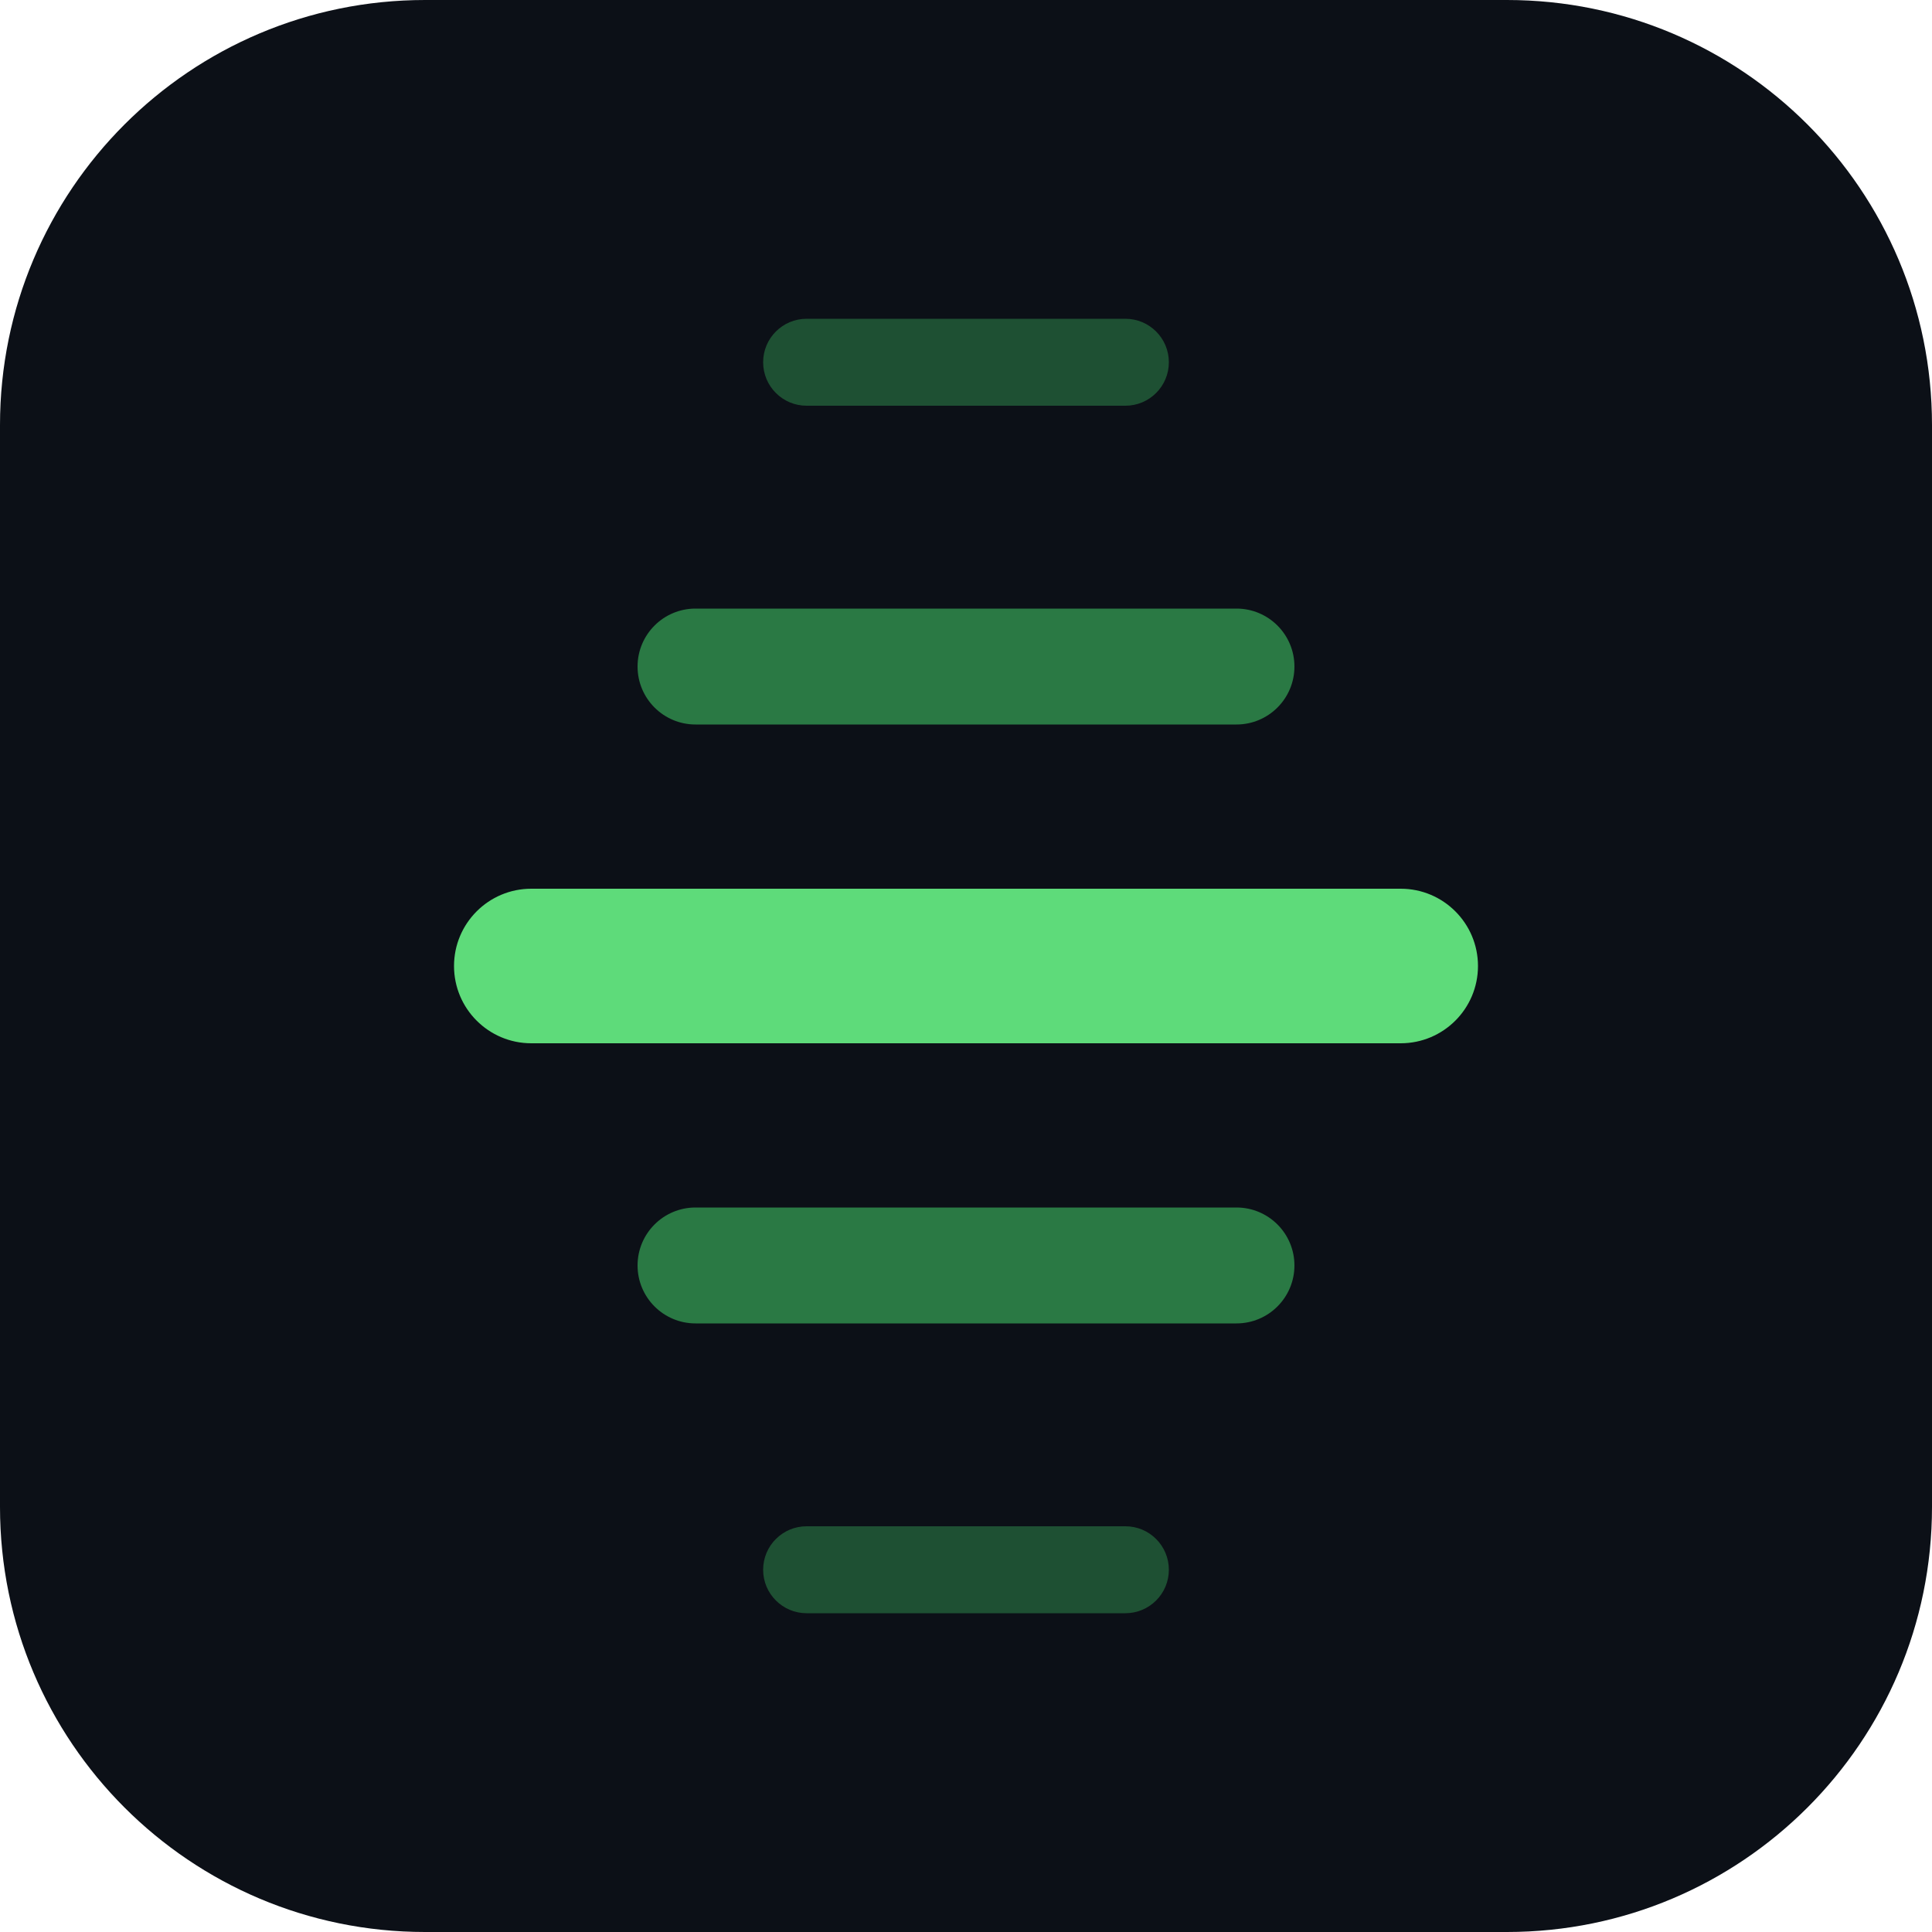
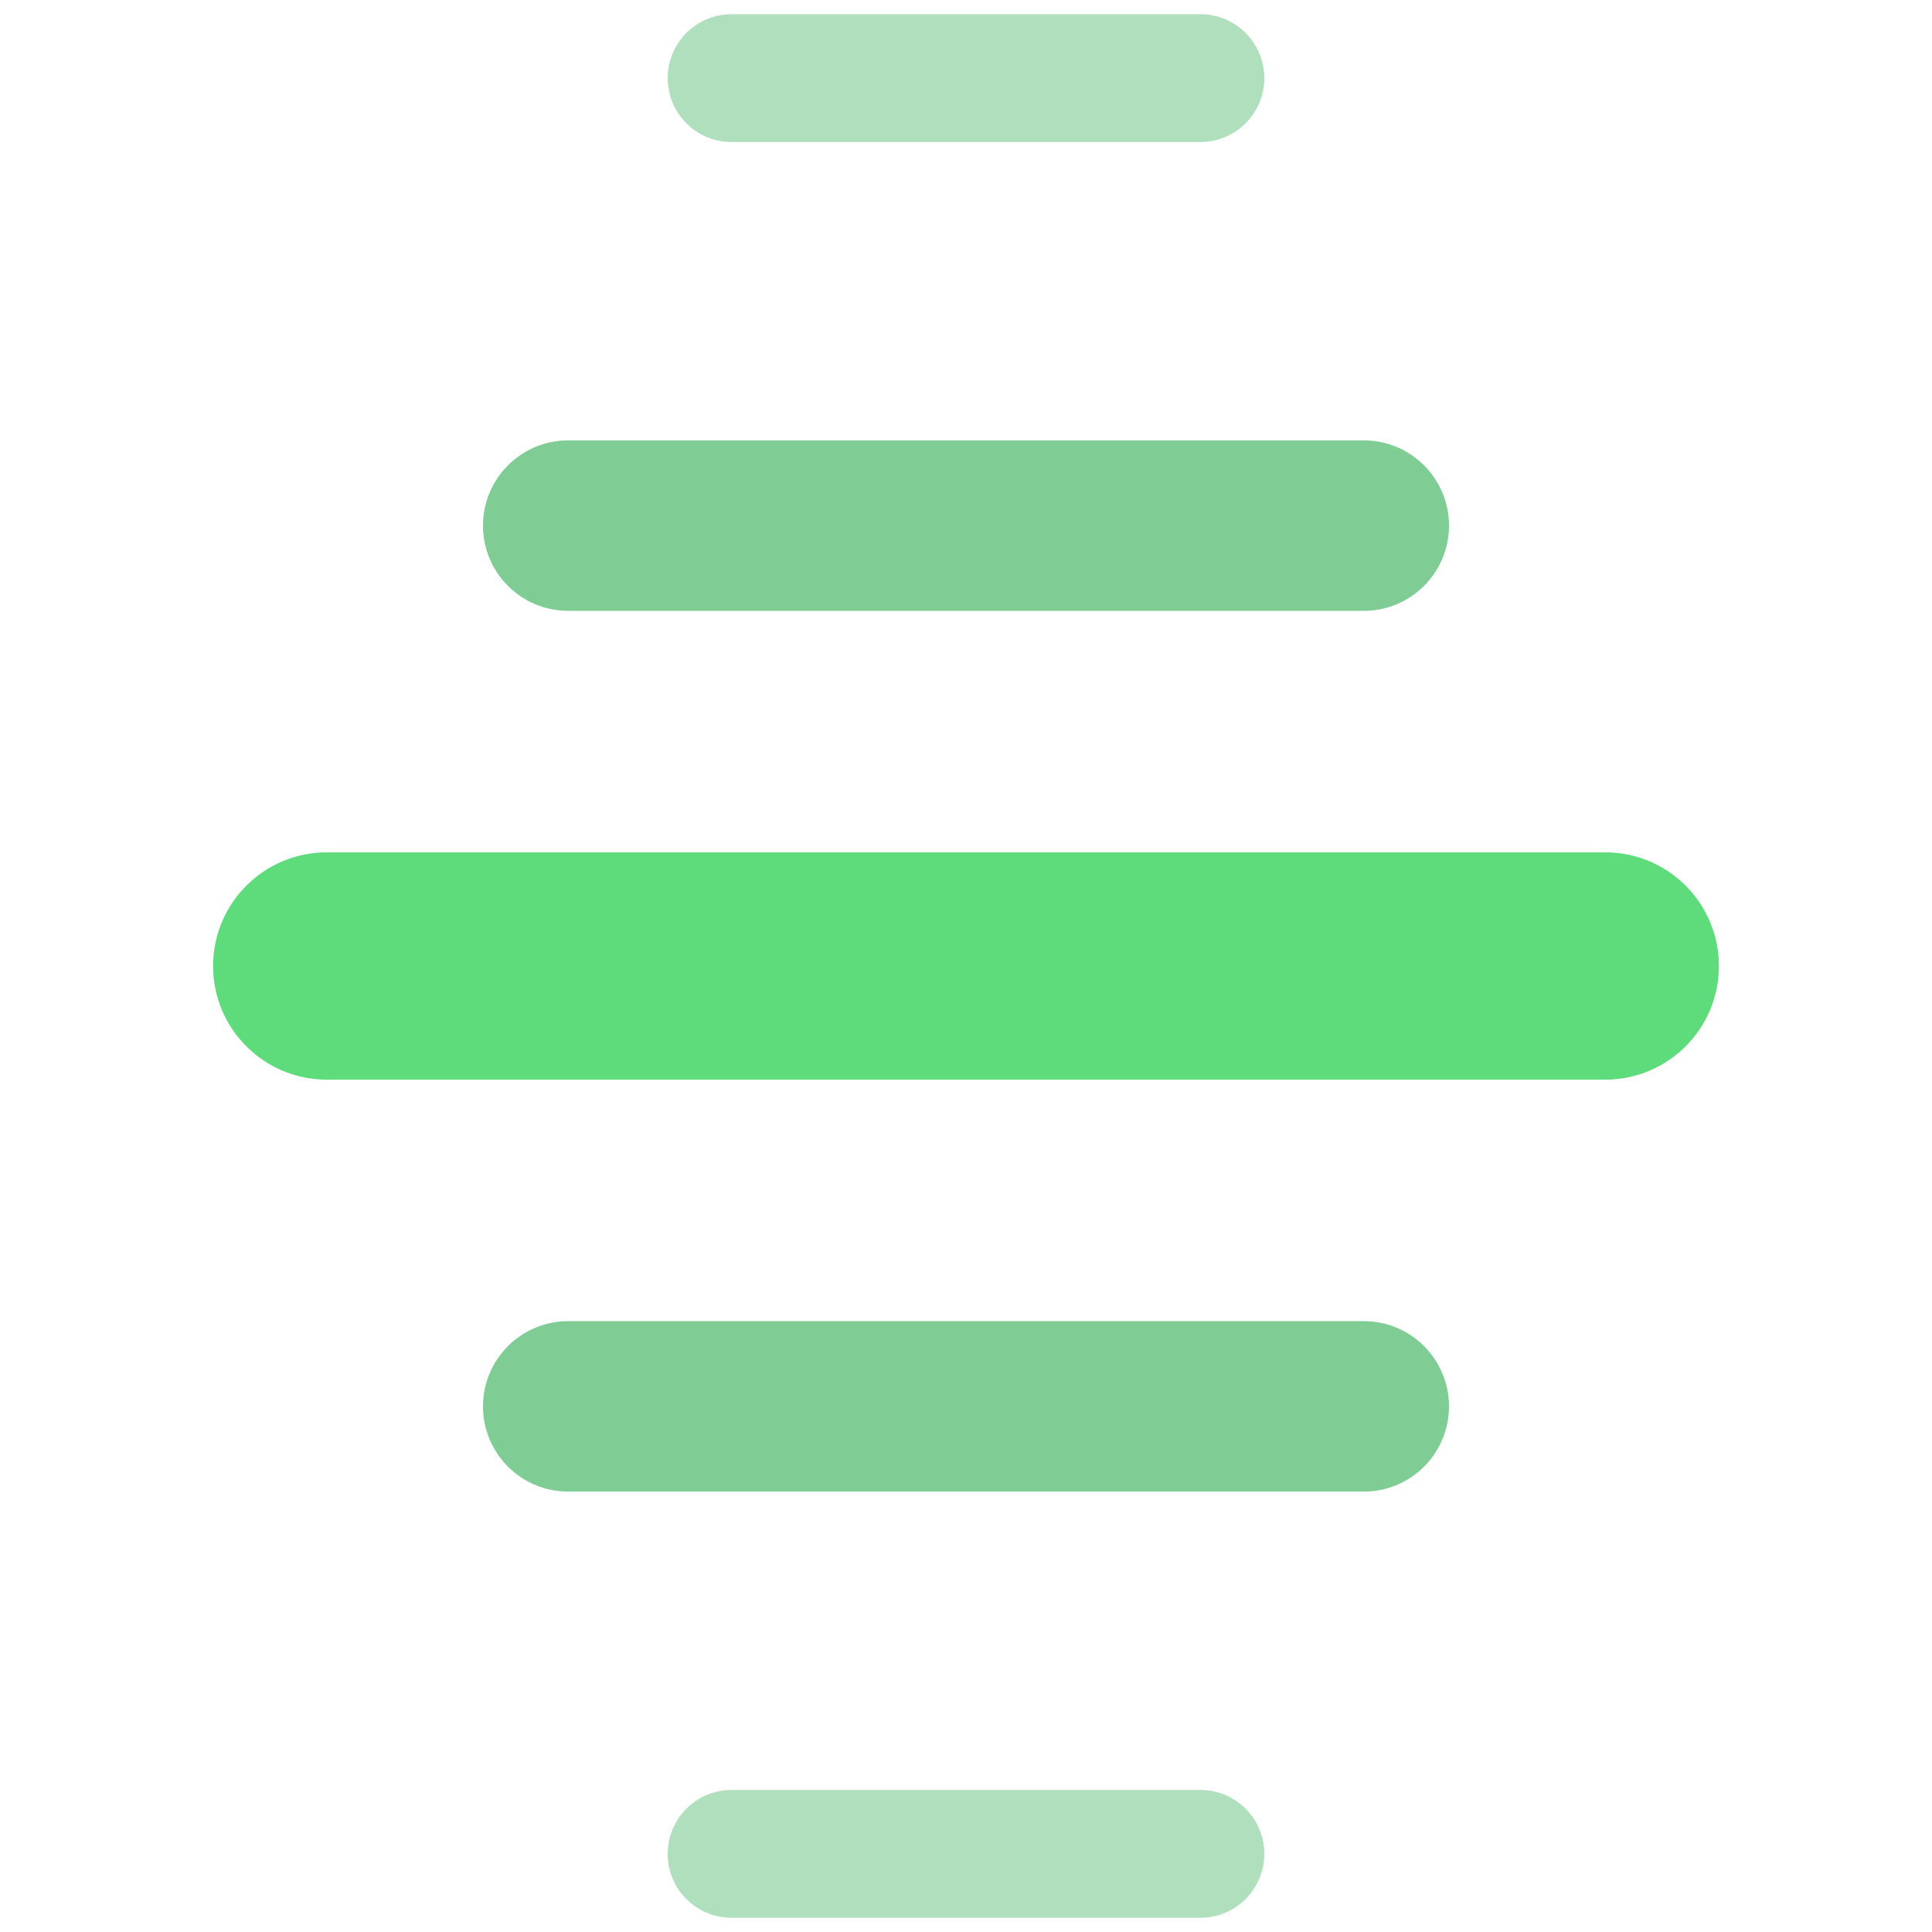
- <svg xmlns="http://www.w3.org/2000/svg" viewBox="0 0 100 100">
-   <rect width="100" height="100" rx="22" fill="#0C1017" />
+ <svg xmlns="http://www.w3.org/2000/svg" viewBox="16 16 68 68">
  <rect x="39.5" y="16.5" width="21" height="4.5" rx="2.25" fill="#3AB05C" opacity="0.4" />
  <rect x="33" y="31.5" width="34" height="6" rx="3" fill="#3AB05C" opacity="0.65" />
  <rect x="23.5" y="46" width="53" height="8" rx="4" fill="#5EDB7A" />
  <rect x="33" y="62.5" width="34" height="6" rx="3" fill="#3AB05C" opacity="0.65" />
  <rect x="39.5" y="79" width="21" height="4.5" rx="2.25" fill="#3AB05C" opacity="0.4" />
</svg>
